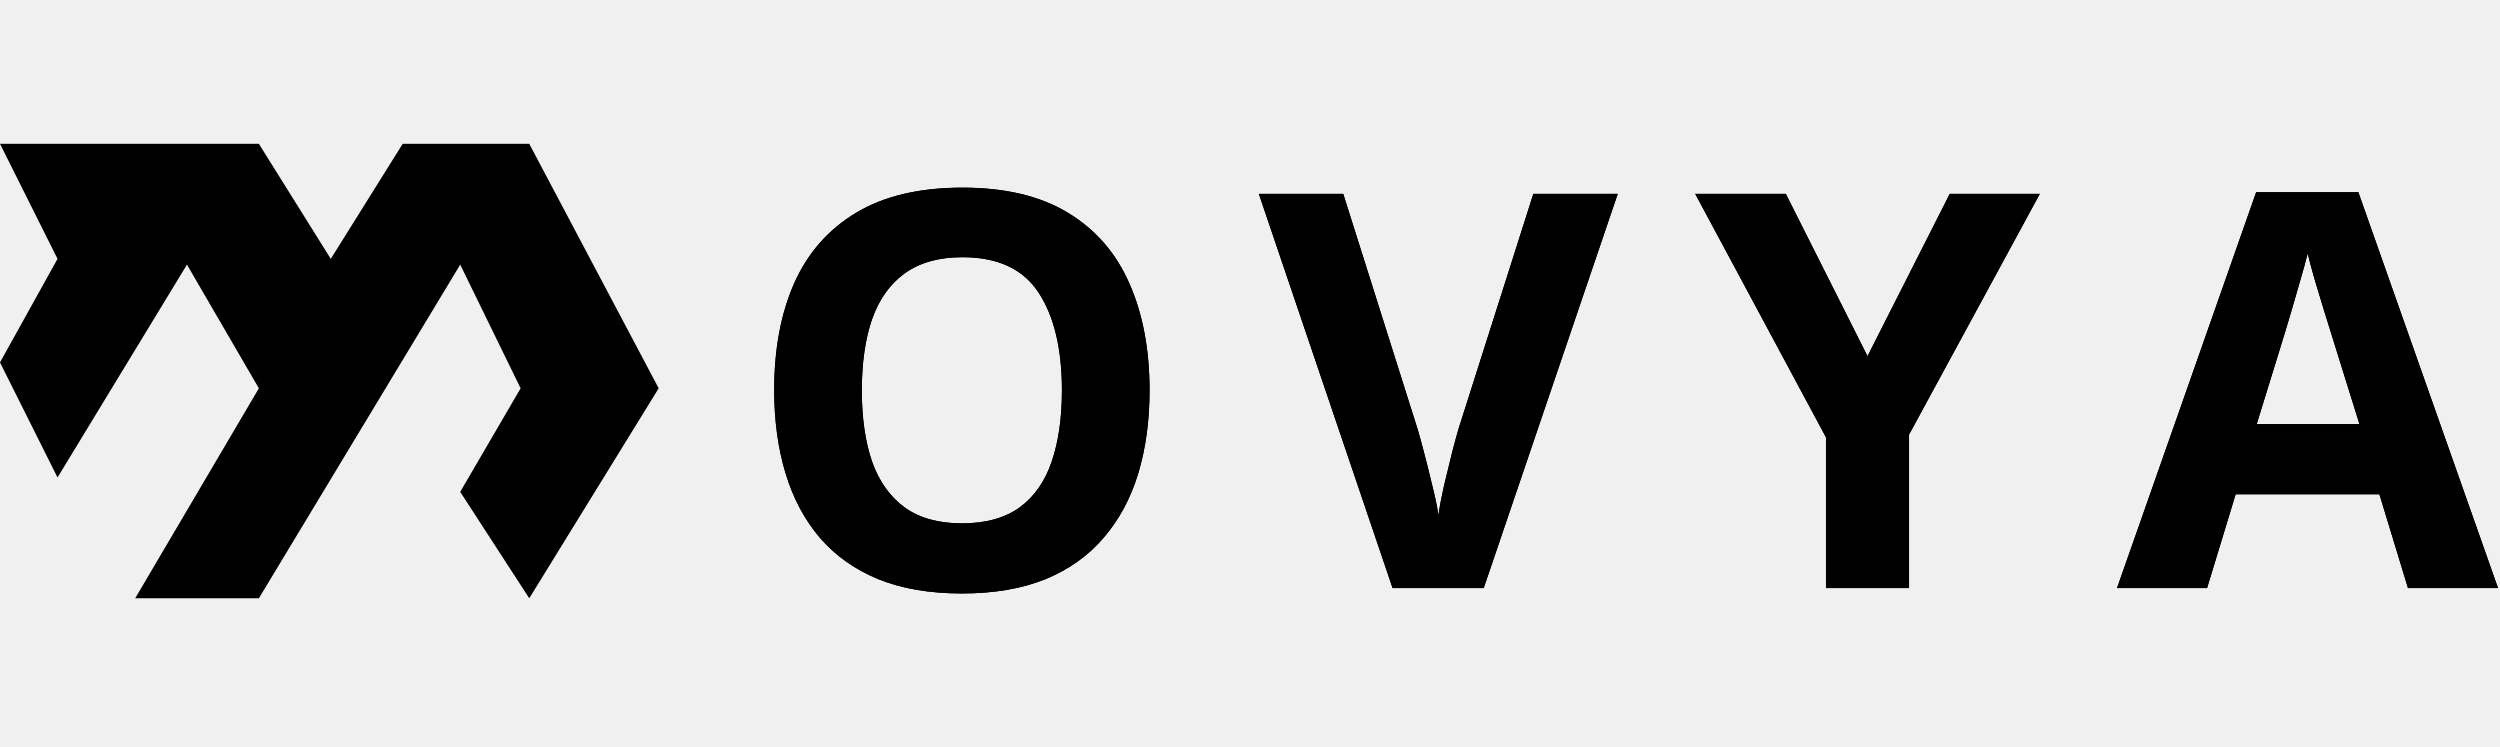
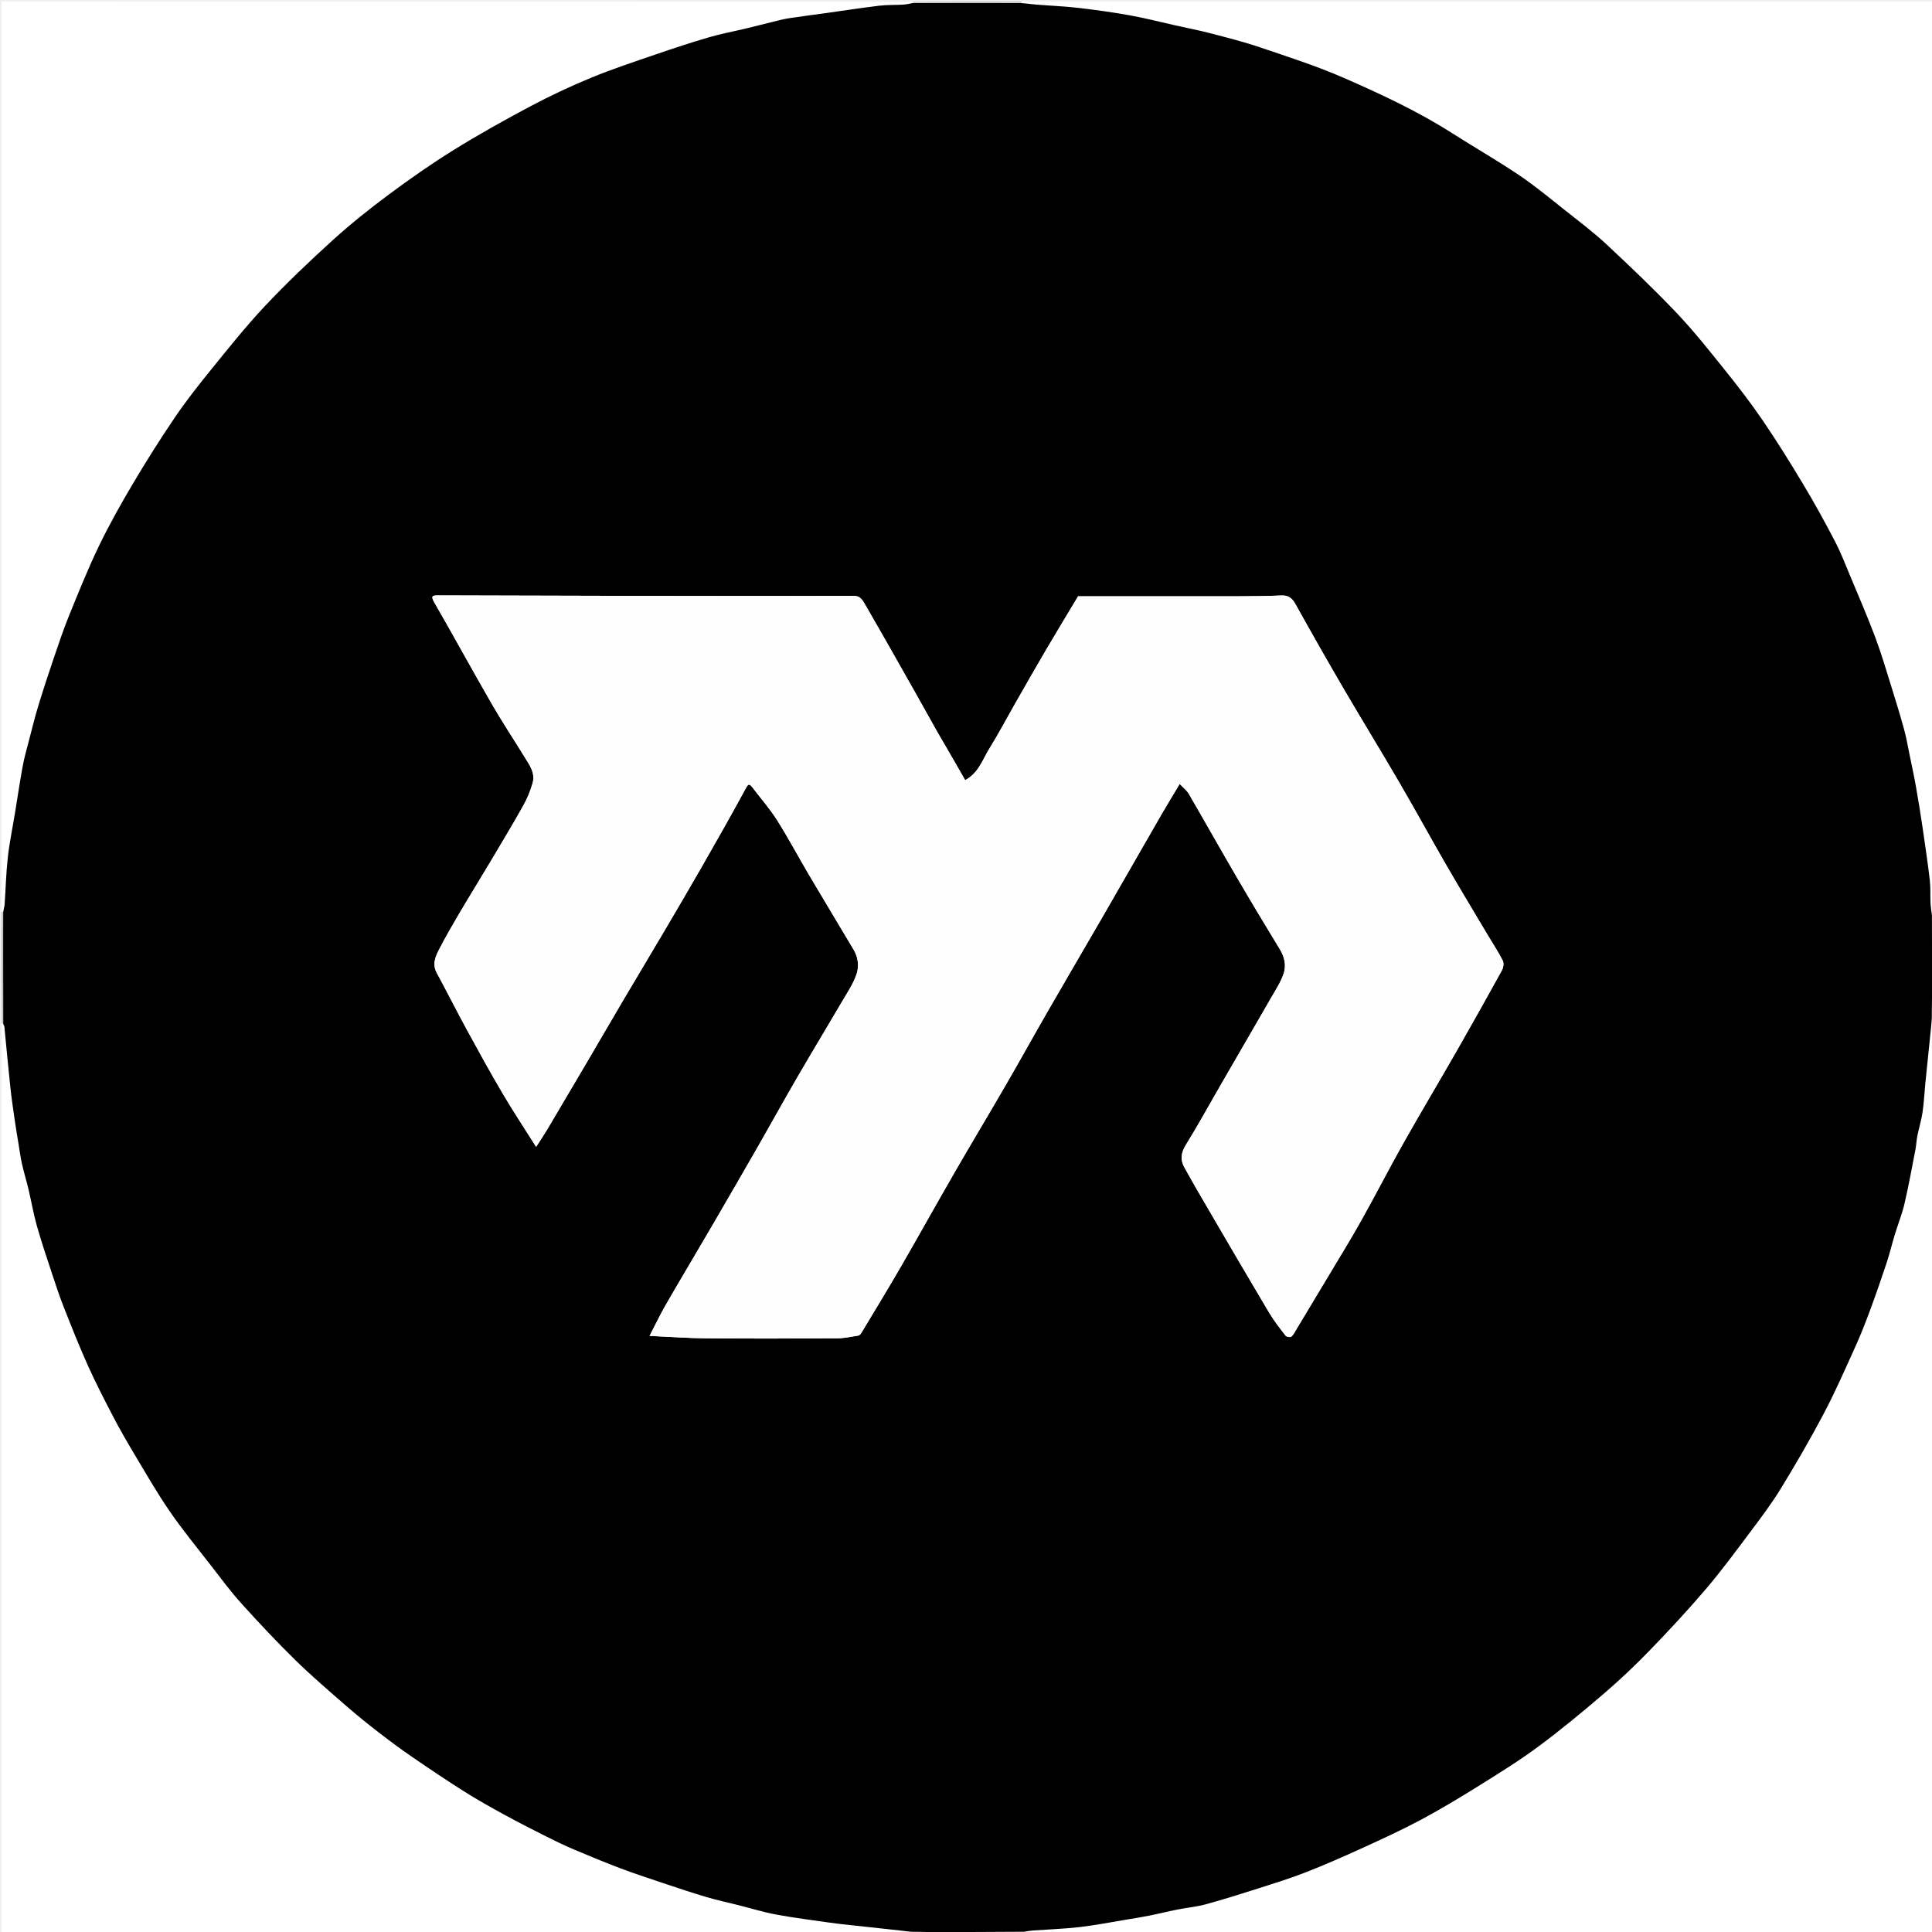
- <svg xmlns="http://www.w3.org/2000/svg" width="1862" height="556" viewBox="0 0 1862 556" fill="none">
-   <path d="M192.115 108.365L245.306 193.47L246.365 195.166L247.426 193.47L300.616 108.365H393.433L489.148 289.164L394.157 443.261L344.236 366.299L388.838 289.841L389.175 289.264L388.881 288.663L343.893 196.544L342.885 194.48L341.699 196.446L192.103 444.35H102.876L193.885 289.846L194.256 289.216L193.889 288.583L140.331 196.464L139.274 194.646L138.182 196.442L42.952 353.041L1.412 269.961L43.938 193.415L44.259 192.838L2.022 108.365H192.115Z" fill="black" stroke="black" stroke-width="2.5" />
-   <mask id="path-2-inside-1_3357_523" fill="white">
-     <path d="M856.187 290.783C856.187 313.411 853.375 334.031 847.752 352.642C842.128 371.12 833.559 387.053 822.044 400.443C810.663 413.832 796.202 424.142 778.662 431.372C761.122 438.469 740.369 442.017 716.402 442.017C692.434 442.017 671.681 438.469 654.141 431.372C636.601 424.142 622.073 413.832 610.558 400.443C599.177 387.053 590.675 371.053 585.051 352.442C579.428 333.83 576.616 313.144 576.616 290.382C576.616 259.988 581.57 233.544 591.478 211.049C601.52 188.421 616.918 170.881 637.672 158.429C658.425 145.977 684.802 139.751 716.803 139.751C748.67 139.751 774.846 145.977 795.332 158.429C815.952 170.881 831.216 188.421 841.124 211.049C851.166 233.677 856.187 260.255 856.187 290.783ZM641.889 290.783C641.889 311.269 644.433 328.943 649.521 343.805C654.743 358.534 662.844 369.915 673.823 377.948C684.802 385.848 698.995 389.798 716.402 389.798C734.076 389.798 748.402 385.848 759.382 377.948C770.361 369.915 778.328 358.534 783.282 343.805C788.37 328.943 790.914 311.269 790.914 290.783C790.914 259.988 785.156 235.753 773.641 218.079C762.126 200.405 743.18 191.568 716.803 191.568C699.263 191.568 684.936 195.584 673.823 203.618C662.844 211.518 654.743 222.899 649.521 237.761C644.433 252.49 641.889 270.164 641.889 290.783ZM1204.9 144.37L1105.08 438H1037.19L937.576 144.37H1000.44L1055.67 319.102C1056.61 322.048 1058.15 327.604 1060.29 335.772C1062.43 343.805 1064.57 352.375 1066.72 361.479C1068.99 370.45 1070.53 377.881 1071.34 383.773C1072.14 377.881 1073.55 370.45 1075.55 361.479C1077.7 352.509 1079.77 344.006 1081.78 335.973C1083.92 327.805 1085.46 322.181 1086.4 319.102L1142.03 144.37H1204.9ZM1390.92 265.276L1452.18 144.37H1519.26L1421.85 323.721V438H1359.99V325.73L1262.59 144.37H1330.07L1390.92 265.276ZM1793.46 438L1772.17 368.107H1665.12L1643.83 438H1576.75L1680.38 143.165H1756.5L1860.54 438H1793.46ZM1757.31 315.888L1736.02 247.602C1734.68 243.05 1732.87 237.226 1730.59 230.129C1728.45 222.899 1726.24 215.602 1723.97 208.237C1721.82 200.739 1720.08 194.246 1718.74 188.756C1717.41 194.246 1715.53 201.074 1713.12 209.242C1710.84 217.275 1708.64 224.907 1706.49 232.138C1704.35 239.368 1702.81 244.523 1701.87 247.602L1680.79 315.888H1757.31Z" />
-   </mask>
-   <path d="M856.187 290.783C856.187 313.411 853.375 334.031 847.752 352.642C842.128 371.12 833.559 387.053 822.044 400.443C810.663 413.832 796.202 424.142 778.662 431.372C761.122 438.469 740.369 442.017 716.402 442.017C692.434 442.017 671.681 438.469 654.141 431.372C636.601 424.142 622.073 413.832 610.558 400.443C599.177 387.053 590.675 371.053 585.051 352.442C579.428 333.83 576.616 313.144 576.616 290.382C576.616 259.988 581.57 233.544 591.478 211.049C601.52 188.421 616.918 170.881 637.672 158.429C658.425 145.977 684.802 139.751 716.803 139.751C748.67 139.751 774.846 145.977 795.332 158.429C815.952 170.881 831.216 188.421 841.124 211.049C851.166 233.677 856.187 260.255 856.187 290.783ZM641.889 290.783C641.889 311.269 644.433 328.943 649.521 343.805C654.743 358.534 662.844 369.915 673.823 377.948C684.802 385.848 698.995 389.798 716.402 389.798C734.076 389.798 748.402 385.848 759.382 377.948C770.361 369.915 778.328 358.534 783.282 343.805C788.37 328.943 790.914 311.269 790.914 290.783C790.914 259.988 785.156 235.753 773.641 218.079C762.126 200.405 743.18 191.568 716.803 191.568C699.263 191.568 684.936 195.584 673.823 203.618C662.844 211.518 654.743 222.899 649.521 237.761C644.433 252.49 641.889 270.164 641.889 290.783ZM1204.9 144.37L1105.08 438H1037.19L937.576 144.37H1000.44L1055.67 319.102C1056.61 322.048 1058.15 327.604 1060.29 335.772C1062.43 343.805 1064.57 352.375 1066.72 361.479C1068.99 370.45 1070.53 377.881 1071.34 383.773C1072.14 377.881 1073.55 370.45 1075.55 361.479C1077.7 352.509 1079.77 344.006 1081.78 335.973C1083.92 327.805 1085.46 322.181 1086.4 319.102L1142.03 144.37H1204.9ZM1390.92 265.276L1452.18 144.37H1519.26L1421.85 323.721V438H1359.99V325.73L1262.59 144.37H1330.07L1390.92 265.276ZM1793.46 438L1772.17 368.107H1665.12L1643.83 438H1576.75L1680.38 143.165H1756.5L1860.54 438H1793.46ZM1757.31 315.888L1736.02 247.602C1734.68 243.05 1732.87 237.226 1730.59 230.129C1728.45 222.899 1726.24 215.602 1723.97 208.237C1721.82 200.739 1720.08 194.246 1718.74 188.756C1717.41 194.246 1715.53 201.074 1713.12 209.242C1710.84 217.275 1708.64 224.907 1706.49 232.138C1704.35 239.368 1702.81 244.523 1701.87 247.602L1680.79 315.888H1757.31Z" fill="black" />
-   <path d="M847.752 352.642L849.665 353.225L849.666 353.221L847.752 352.642ZM822.044 400.443L820.528 399.139L820.52 399.147L822.044 400.443ZM778.662 431.372L779.412 433.226L779.425 433.221L778.662 431.372ZM654.141 431.372L653.378 433.221L653.391 433.226L654.141 431.372ZM610.558 400.443L609.034 401.738L609.042 401.747L610.558 400.443ZM591.478 211.049L589.65 210.238L589.648 210.243L591.478 211.049ZM795.332 158.429L794.293 160.138L794.298 160.141L795.332 158.429ZM841.124 211.049L839.292 211.851L839.296 211.861L841.124 211.049ZM649.521 343.805L647.629 344.453L647.633 344.463L647.636 344.474L649.521 343.805ZM673.823 377.948L672.642 379.562L672.649 379.567L672.655 379.572L673.823 377.948ZM759.382 377.948L760.55 379.572L760.556 379.567L760.563 379.562L759.382 377.948ZM783.282 343.805L781.389 343.158L781.386 343.168L783.282 343.805ZM673.823 203.618L674.991 205.242L674.995 205.239L673.823 203.618ZM649.521 237.761L647.634 237.098L647.631 237.108L649.521 237.761ZM856.187 290.783H854.187C854.187 313.247 851.396 333.668 845.837 352.064L847.752 352.642L849.666 353.221C855.355 334.394 858.187 313.576 858.187 290.783H856.187ZM847.752 352.642L845.838 352.06C840.288 370.297 831.845 385.979 820.528 399.139L822.044 400.443L823.56 401.747C835.273 388.128 843.968 371.943 849.665 353.225L847.752 352.642ZM822.044 400.443L820.52 399.147C809.362 412.275 795.17 422.404 777.9 429.523L778.662 431.372L779.425 433.221C797.235 425.88 811.965 415.389 823.568 401.738L822.044 400.443ZM778.662 431.372L777.912 429.518C760.665 436.496 740.177 440.017 716.402 440.017V442.017V444.017C740.56 444.017 761.58 440.441 779.412 433.226L778.662 431.372ZM716.402 442.017V440.017C692.626 440.017 672.138 436.496 654.891 429.518L654.141 431.372L653.391 433.226C671.223 440.441 692.243 444.017 716.402 444.017V442.017ZM654.141 431.372L654.903 429.523C637.631 422.404 623.369 412.272 612.075 399.139L610.558 400.443L609.042 401.747C620.777 415.392 635.57 425.88 653.378 433.221L654.141 431.372ZM610.558 400.443L612.082 399.147C600.897 385.989 592.518 370.239 586.966 351.863L585.051 352.442L583.137 353.02C588.831 371.866 597.457 388.118 609.034 401.738L610.558 400.443ZM585.051 352.442L586.966 351.863C581.408 333.468 578.616 312.98 578.616 290.382H576.616H574.616C574.616 313.307 577.448 334.192 583.137 353.02L585.051 352.442ZM576.616 290.382H578.616C578.616 260.201 583.535 234.043 593.309 211.855L591.478 211.049L589.648 210.243C579.605 233.044 574.616 259.774 574.616 290.382H576.616ZM591.478 211.049L593.306 211.861C603.185 189.6 618.309 172.379 638.701 160.144L637.672 158.429L636.643 156.714C615.528 169.383 599.855 187.243 589.65 210.238L591.478 211.049ZM637.672 158.429L638.701 160.144C659.059 147.929 685.051 141.751 716.803 141.751V139.751V137.751C684.554 137.751 657.792 144.024 636.643 156.714L637.672 158.429ZM716.803 139.751V141.751C748.421 141.751 774.208 147.929 794.293 160.138L795.332 158.429L796.371 156.72C775.485 144.024 748.919 137.751 716.803 137.751V139.751ZM795.332 158.429L794.298 160.141C814.555 172.374 829.545 189.591 839.292 211.851L841.124 211.049L842.956 210.247C832.887 187.251 817.349 169.388 796.366 156.717L795.332 158.429ZM841.124 211.049L839.296 211.861C849.201 234.181 854.187 260.471 854.187 290.783H856.187H858.187C858.187 260.039 853.131 233.174 842.952 210.238L841.124 211.049ZM641.889 290.783H639.889C639.889 311.426 642.452 329.33 647.629 344.453L649.521 343.805L651.414 343.158C646.415 328.556 643.889 311.112 643.889 290.783H641.889ZM649.521 343.805L647.636 344.474C652.972 359.523 661.292 371.258 672.642 379.562L673.823 377.948L675.004 376.334C664.396 368.572 656.515 357.545 651.406 343.137L649.521 343.805ZM673.823 377.948L672.655 379.572C684.061 387.778 698.696 391.798 716.402 391.798V389.798V387.798C699.294 387.798 685.544 383.918 674.991 376.325L673.823 377.948ZM716.402 389.798V391.798C734.367 391.798 749.139 387.782 760.55 379.572L759.382 377.948L758.213 376.325C747.665 383.914 733.784 387.798 716.402 387.798V389.798ZM759.382 377.948L760.563 379.562C771.921 371.251 780.111 359.505 785.177 344.443L783.282 343.805L781.386 343.168C776.544 357.562 768.801 368.578 758.201 376.334L759.382 377.948ZM783.282 343.805L785.174 344.453C790.351 329.33 792.914 311.426 792.914 290.783H790.914H788.914C788.914 311.112 786.388 328.556 781.389 343.158L783.282 343.805ZM790.914 290.783H792.914C792.914 259.769 787.12 235.103 775.317 216.987L773.641 218.079L771.966 219.17C783.193 236.403 788.914 260.207 788.914 290.783H790.914ZM773.641 218.079L775.317 216.987C763.339 198.602 743.664 189.568 716.803 189.568V191.568V193.568C742.697 193.568 760.914 202.208 771.966 219.17L773.641 218.079ZM716.803 191.568V189.568C698.96 189.568 684.19 193.656 672.651 201.997L673.823 203.618L674.995 205.239C685.683 197.513 699.566 193.568 716.803 193.568V191.568ZM673.823 203.618L672.655 201.995C661.291 210.171 652.969 221.915 647.634 237.098L649.521 237.761L651.408 238.424C656.517 223.883 664.396 212.865 674.991 205.242L673.823 203.618ZM649.521 237.761L647.631 237.108C642.451 252.102 639.889 270.009 639.889 290.783H641.889H643.889C643.889 270.318 646.416 252.877 651.412 238.414L649.521 237.761ZM1204.9 144.37L1206.79 145.014L1207.69 142.37H1204.9V144.37ZM1105.08 438V440H1106.51L1106.97 438.644L1105.08 438ZM1037.19 438L1035.3 438.643L1035.76 440H1037.19V438ZM937.576 144.37V142.37H934.786L935.682 145.012L937.576 144.37ZM1000.44 144.37L1002.35 143.767L1001.9 142.37H1000.44V144.37ZM1055.67 319.102L1053.76 319.705L1053.76 319.708L1055.67 319.102ZM1060.29 335.772L1058.36 336.279L1058.36 336.287L1060.29 335.772ZM1066.72 361.479L1064.77 361.938L1064.77 361.954L1064.78 361.971L1066.72 361.479ZM1071.34 383.773L1069.35 384.043H1073.32L1071.34 383.773ZM1075.55 361.479L1073.61 361.015L1073.61 361.029L1073.6 361.043L1075.55 361.479ZM1081.78 335.973L1079.85 335.465L1079.84 335.476L1079.84 335.488L1081.78 335.973ZM1086.4 319.102L1084.49 318.495L1084.49 318.507L1084.49 318.52L1086.4 319.102ZM1142.03 144.37V142.37H1140.57L1140.13 143.763L1142.03 144.37ZM1204.9 144.37L1203 143.726L1103.18 437.356L1105.08 438L1106.97 438.644L1206.79 145.014L1204.9 144.37ZM1105.08 438V436H1037.19V438V440H1105.08V438ZM1037.19 438L1039.09 437.357L939.47 143.727L937.576 144.37L935.682 145.012L1035.3 438.643L1037.19 438ZM937.576 144.37V146.37H1000.44V144.37V142.37H937.576V144.37ZM1000.44 144.37L998.532 144.973L1053.76 319.705L1055.67 319.102L1057.58 318.499L1002.35 143.767L1000.44 144.37ZM1055.67 319.102L1053.76 319.708C1054.68 322.598 1056.21 328.107 1058.36 336.279L1060.29 335.772L1062.22 335.264C1060.08 327.102 1058.53 321.497 1057.58 318.496L1055.67 319.102ZM1060.29 335.772L1058.36 336.287C1060.49 344.3 1062.63 352.85 1064.77 361.938L1066.72 361.479L1068.66 361.021C1066.52 351.9 1064.37 343.311 1062.22 335.256L1060.29 335.772ZM1066.72 361.479L1064.78 361.971C1067.05 370.905 1068.57 378.255 1069.35 384.043L1071.34 383.773L1073.32 383.503C1072.5 377.508 1070.94 369.996 1068.66 360.988L1066.72 361.479ZM1071.34 383.773L1073.32 384.043C1074.11 378.229 1075.5 370.858 1077.51 361.916L1075.55 361.479L1073.6 361.043C1071.59 370.042 1070.17 377.534 1069.35 383.503L1071.34 383.773ZM1075.55 361.479L1077.5 361.944C1079.64 352.979 1081.71 344.484 1083.72 336.458L1081.78 335.973L1079.84 335.488C1077.83 343.529 1075.75 352.038 1073.61 361.015L1075.55 361.479ZM1081.78 335.973L1083.71 336.48C1085.86 328.31 1087.39 322.722 1088.31 319.684L1086.4 319.102L1084.49 318.52C1083.54 321.641 1081.99 327.3 1079.85 335.465L1081.78 335.973ZM1086.4 319.102L1088.31 319.709L1143.94 144.977L1142.03 144.37L1140.13 143.763L1084.49 318.495L1086.4 319.102ZM1142.03 144.37V146.37H1204.9V144.37V142.37H1142.03V144.37ZM1390.92 265.276L1389.14 266.176L1390.92 269.713L1392.71 266.18L1390.92 265.276ZM1452.18 144.37V142.37H1450.95L1450.4 143.466L1452.18 144.37ZM1519.26 144.37L1521.02 145.324L1522.62 142.37H1519.26V144.37ZM1421.85 323.721L1420.1 322.767L1419.85 323.213V323.721H1421.85ZM1421.85 438V440H1423.85V438H1421.85ZM1359.99 438H1357.99V440H1359.99V438ZM1359.99 325.73H1361.99V325.227L1361.76 324.783L1359.99 325.73ZM1262.59 144.37V142.37H1259.24L1260.82 145.316L1262.59 144.37ZM1330.07 144.37L1331.85 143.471L1331.3 142.37H1330.07V144.37ZM1390.92 265.276L1392.71 266.18L1453.96 145.274L1452.18 144.37L1450.4 143.466L1389.14 264.373L1390.92 265.276ZM1452.18 144.37V146.37H1519.26V144.37V142.37H1452.18V144.37ZM1519.26 144.37L1517.5 143.415L1420.1 322.767L1421.85 323.721L1423.61 324.676L1521.02 145.324L1519.26 144.37ZM1421.85 323.721H1419.85V438H1421.85H1423.85V323.721H1421.85ZM1421.85 438V436H1359.99V438V440H1421.85V438ZM1359.99 438H1361.99V325.73H1359.99H1357.99V438H1359.99ZM1359.99 325.73L1361.76 324.783L1264.35 143.424L1262.59 144.37L1260.82 145.316L1358.23 326.676L1359.99 325.73ZM1262.59 144.37V146.37H1330.07V144.37V142.37H1262.59V144.37ZM1330.07 144.37L1328.28 145.269L1389.14 266.176L1390.92 265.276L1392.71 264.377L1331.85 143.471L1330.07 144.37ZM1793.46 438L1791.54 438.583L1791.98 440H1793.46V438ZM1772.17 368.107L1774.08 367.524L1773.65 366.107H1772.17V368.107ZM1665.12 368.107V366.107H1663.64L1663.21 367.524L1665.12 368.107ZM1643.83 438V440H1645.31L1645.74 438.583L1643.83 438ZM1576.75 438L1574.86 437.337L1573.93 440H1576.75V438ZM1680.38 143.165V141.165H1678.97L1678.5 142.502L1680.38 143.165ZM1756.5 143.165L1758.39 142.499L1757.92 141.165H1756.5V143.165ZM1860.54 438V440H1863.36L1862.42 437.335L1860.54 438ZM1757.31 315.888V317.888H1760.02L1759.22 315.293L1757.31 315.888ZM1736.02 247.602L1734.1 248.167L1734.1 248.182L1734.11 248.198L1736.02 247.602ZM1730.59 230.129L1728.68 230.697L1728.68 230.719L1728.69 230.74L1730.59 230.129ZM1723.97 208.237L1722.04 208.787L1722.05 208.808L1722.06 208.828L1723.97 208.237ZM1718.74 188.756L1720.69 188.282H1716.8L1718.74 188.756ZM1713.12 209.242L1711.2 208.676L1711.2 208.686L1711.2 208.696L1713.12 209.242ZM1706.49 232.138L1704.58 231.569L1706.49 232.138ZM1701.87 247.602L1703.78 248.193L1703.79 248.185L1701.87 247.602ZM1680.79 315.888L1678.87 315.298L1678.07 317.888H1680.79V315.888ZM1793.46 438L1795.37 437.417L1774.08 367.524L1772.17 368.107L1770.26 368.69L1791.54 438.583L1793.46 438ZM1772.17 368.107V366.107H1665.12V368.107V370.107H1772.17V368.107ZM1665.12 368.107L1663.21 367.524L1641.92 437.417L1643.83 438L1645.74 438.583L1667.03 368.69L1665.12 368.107ZM1643.83 438V436H1576.75V438V440H1643.83V438ZM1576.75 438L1578.64 438.663L1682.27 143.828L1680.38 143.165L1678.5 142.502L1574.86 437.337L1576.75 438ZM1680.38 143.165V145.165H1756.5V143.165V141.165H1680.38V143.165ZM1756.5 143.165L1754.62 143.83L1858.65 438.665L1860.54 438L1862.42 437.335L1758.39 142.499L1756.5 143.165ZM1860.54 438V436H1793.46V438V440H1860.54V438ZM1757.31 315.888L1759.22 315.293L1737.93 247.007L1736.02 247.602L1734.11 248.198L1755.4 316.484L1757.31 315.888ZM1736.02 247.602L1737.94 247.038C1736.59 242.464 1734.78 236.623 1732.5 229.518L1730.59 230.129L1728.69 230.74C1730.96 237.829 1732.77 243.636 1734.1 248.167L1736.02 247.602ZM1730.59 230.129L1732.51 229.561C1730.37 222.323 1728.16 215.018 1725.88 207.647L1723.97 208.237L1722.06 208.828C1724.33 216.185 1726.54 223.475 1728.68 230.697L1730.59 230.129ZM1723.97 208.237L1725.89 207.688C1723.75 200.206 1722.02 193.739 1720.69 188.282L1718.74 188.756L1716.8 189.23C1718.15 194.752 1719.9 201.272 1722.04 208.787L1723.97 208.237ZM1718.74 188.756L1716.8 188.282C1715.47 193.729 1713.61 200.525 1711.2 208.676L1713.12 209.242L1715.04 209.808C1717.45 201.623 1719.34 194.762 1720.69 189.23L1718.74 188.756ZM1713.12 209.242L1711.2 208.696C1708.92 216.723 1706.72 224.348 1704.58 231.569L1706.49 232.138L1708.41 232.706C1710.56 225.467 1712.77 217.827 1715.05 209.787L1713.12 209.242ZM1706.49 232.138L1704.58 231.569C1702.43 238.8 1700.9 243.948 1699.96 247.02L1701.87 247.602L1703.79 248.185C1704.73 245.097 1706.27 239.936 1708.41 232.706L1706.49 232.138ZM1701.87 247.602L1699.96 247.012L1678.87 315.298L1680.79 315.888L1682.7 316.479L1703.78 248.193L1701.87 247.602ZM1680.79 315.888V317.888H1757.31V315.888V313.888H1680.79V315.888Z" fill="black" mask="url(#path-2-inside-1_3357_523)" />
+ <svg xmlns="http://www.w3.org/2000/svg" version="1.1" id="Layer_1" x="0px" y="0px" width="100%" viewBox="0 0 1280 1280" enable-background="new 0 0 1280 1280" xml:space="preserve">
+   <path fill="#FFFFFF" opacity="1" stroke="none" d=" M1,604   C1,403.07 1,202.141 1,1   C202.026,1 403.052,1 604.535,1.234   C604.992,1.468 604.976,1.937 604.57,2.052   C602.218,2.48 600.281,2.963 598.323,3.074   C593.019,3.375 587.663,3.165 582.405,3.797   C570.876,5.183 559.396,6.975 547.893,8.581   C539.453,9.759 530.994,10.81 522.572,12.108   C518.896,12.675 515.284,13.677 511.66,14.557   C505.786,15.982 499.937,17.514 494.058,18.921   C485.948,20.861 477.717,22.374 469.725,24.707   C458.063,28.112 446.506,31.908 435.015,35.858   C420.548,40.83 405.981,45.611 391.849,51.426   C378.136,57.068 364.649,63.407 351.548,70.356   C334.258,79.526 317.137,89.099 300.512,99.415   C285.726,108.588 271.417,118.608 257.45,128.998   C244.653,138.518 232.132,148.52 220.327,159.233   C204.908,173.226 189.79,187.635 175.521,202.785   C162.827,216.262 151.274,230.839 139.583,245.226   C131.305,255.412 123.174,265.778 115.81,276.629   C106.078,290.966 96.826,305.657 87.991,320.565   C80.024,334.009 72.336,347.681 65.552,361.747   C58.349,376.681 52.161,392.12 45.904,407.491   C42.119,416.79 38.921,426.335 35.684,435.847   C32.115,446.336 28.662,456.87 25.428,467.466   C23.185,474.815 21.358,482.293 19.42,489.733   C17.901,495.566 16.205,501.375 15.106,507.292   C13.176,517.687 11.654,528.158 9.942,538.594   C8.33,548.414 6.286,558.184 5.18,568.06   C4.024,578.394 3.792,588.831 3.071,599.216   C2.958,600.831 2.389,602.415 1.773,604.018   C1.344,604.016 1.172,604.008 1,604  z" />
+   <path fill="#FFFFFF" opacity="1" stroke="none" d=" M677,1   C878.263,1 1079.526,1 1281,1   C1281,202.692 1281,404.385 1280.766,606.451   C1280.533,606.824 1280.049,606.948 1279.946,606.542   C1279.555,603.498 1279.129,600.866 1279.011,598.22   C1278.789,593.232 1279.13,588.19 1278.549,583.251   C1277.191,571.691 1275.502,560.168 1273.804,548.65   C1272.477,539.65 1271.045,530.662 1269.458,521.704   C1268.163,514.401 1266.597,507.146 1265.102,499.879   C1263.953,494.291 1262.988,488.648 1261.479,483.156   C1258.9,473.768 1256.053,464.45 1253.144,455.157   C1249.695,444.141 1246.46,433.034 1242.407,422.238   C1237.311,408.661 1231.535,395.336 1225.945,381.947   C1222.696,374.163 1219.665,366.243 1215.778,358.78   C1209.182,346.117 1202.301,333.58 1194.962,321.336   C1186.291,306.867 1177.368,292.52 1167.876,278.583   C1160.003,267.025 1151.415,255.922 1142.655,245.011   C1132.358,232.185 1122.108,219.237 1110.795,207.334   C1095.946,191.712 1080.319,176.8 1064.555,162.089   C1055.844,153.96 1046.26,146.75 1036.904,139.336   C1026.929,131.433 1017.12,123.239 1006.583,116.145   C992.1,106.395 976.915,97.693 962.185,88.3   C939.259,73.68 914.671,62.238 889.872,51.425   C871.925,43.599 853.156,37.598 834.578,31.299   C823.863,27.666 812.841,24.903 801.88,22.042   C794.241,20.049 786.471,18.559 778.762,16.836   C768.675,14.582 758.652,11.979 748.489,10.153   C737.102,8.108 725.616,6.527 714.121,5.192   C705.078,4.142 695.954,3.809 686.873,3.079   C683.58,2.815 680.306,2.325 677.026,1.703   C677.028,1.468 677,1 677,1  z" />
+   <path fill="#FFFFFF" opacity="1" stroke="none" d=" M604,1281   C403.07,1281 202.141,1281 1,1281   C1,1080.307 1,879.615 1.253,678.447   C1.676,677.979 1.845,677.987 2.158,678.391   C2.508,679.243 2.853,679.684 2.9,680.156   C4.238,693.681 5.446,707.22 6.899,720.733   C7.721,728.381 8.903,735.991 9.99,743.609   C10.583,747.77 11.304,751.913 11.988,756.06   C12.812,761.05 13.46,766.08 14.546,771.013   C15.803,776.721 17.56,782.316 18.907,788.007   C20.79,795.955 22.151,804.042 24.36,811.893   C27.255,822.18 30.681,832.321 34.026,842.477   C36.578,850.227 39.107,858.001 42.091,865.589   C47.21,878.604 52.368,891.62 58.09,904.376   C63.225,915.824 68.968,927.012 74.769,938.145   C79.162,946.575 83.903,954.838 88.786,962.997   C96.463,975.823 103.893,988.839 112.349,1001.142   C120.84,1013.499 130.395,1025.13 139.603,1036.987   C146.233,1045.524 152.658,1054.271 159.887,1062.281   C171.48,1075.125 183.342,1087.764 195.694,1099.874   C206.428,1110.398 217.899,1120.183 229.235,1130.076   C236.186,1136.143 243.382,1141.947 250.679,1147.597   C258.012,1153.275 265.474,1158.808 273.118,1164.058   C284.422,1171.824 295.812,1179.483 307.405,1186.807   C315.973,1192.222 324.834,1197.196 333.729,1202.065   C343.021,1207.151 352.466,1211.962 361.928,1216.728   C367.965,1219.769 374.07,1222.706 380.292,1225.342   C390.608,1229.712 400.965,1234.011 411.45,1237.95   C421.339,1241.665 431.394,1244.944 441.417,1248.293   C450.328,1251.27 459.244,1254.255 468.254,1256.908   C475.145,1258.936 482.19,1260.44 489.161,1262.195   C497.578,1264.313 505.908,1266.889 514.423,1268.47   C526.133,1270.644 537.975,1272.11 549.772,1273.8   C554.488,1274.475 559.231,1274.973 563.968,1275.493   C574.743,1276.675 585.523,1277.807 596.297,1278.991   C598.865,1279.274 601.418,1279.682 604.052,1280.272   C604.084,1280.675 604.042,1280.838 604,1281  z" />
+   <path fill="#FFFFFF" opacity="1" stroke="none" d=" M1281,675   C1281,876.929 1281,1078.859 1281,1281   C1080.307,1281 879.615,1281 678.475,1280.75   C678.019,1280.334 678.01,1280.167 678.382,1279.816   C680.705,1279.413 682.642,1279.126 684.588,1278.986   C694.819,1278.249 705.093,1277.908 715.272,1276.735   C725.35,1275.573 735.336,1273.603 745.357,1271.953   C750.65,1271.082 755.952,1270.245 761.211,1269.195   C767.554,1267.929 773.835,1266.357 780.179,1265.095   C786.397,1263.859 792.784,1263.305 798.876,1261.641   C810.504,1258.464 822.013,1254.835 833.499,1251.164   C844.147,1247.761 854.856,1244.46 865.253,1240.387   C878.056,1235.371 890.659,1229.81 903.172,1224.099   C916.073,1218.211 928.988,1212.279 941.484,1205.594   C954.443,1198.661 967.068,1191.062 979.542,1183.279   C992.99,1174.889 1006.523,1166.526 1019.239,1157.099   C1034.218,1145.995 1048.616,1134.061 1062.779,1121.919   C1073.267,1112.927 1083.335,1103.374 1092.947,1093.448   C1105.689,1080.29 1118.186,1066.851 1130.069,1052.921   C1140.299,1040.93 1149.677,1028.196 1159.138,1015.572   C1166.323,1005.984 1173.607,996.392 1179.85,986.193   C1189.845,969.864 1199.463,953.267 1208.394,936.337   C1215.955,922.004 1222.458,907.103 1229.152,892.328   C1232.704,884.49 1235.857,876.455 1238.848,868.382   C1242.743,857.867 1246.422,847.267 1249.954,836.624   C1251.967,830.557 1253.414,824.305 1255.276,818.184   C1257.369,811.301 1260.104,804.58 1261.735,797.596   C1264.502,785.745 1266.662,773.751 1268.987,761.8   C1269.583,758.736 1269.679,755.572 1270.295,752.513   C1271.345,747.304 1272.951,742.189 1273.725,736.946   C1274.665,730.584 1274.944,724.126 1275.581,717.717   C1276.686,706.609 1277.842,695.505 1278.985,684.401   C1279.308,681.264 1279.658,678.13 1280.247,675.033   C1280.665,675.047 1280.833,675.023 1281,675  z" />
+   <path fill="#BFBFC0" opacity="1" stroke="none" d=" M2.014,677.995   C1.845,677.987 1.676,677.979 1.253,677.986   C1,653.646 1,629.292 1,604.469   C1.172,604.008 1.344,604.016 1.851,604.481   C2.129,629.29 2.071,653.642 2.014,677.995  z" />
+   <path fill="#949494" opacity="1" stroke="none" d=" M678.001,1280   C678.01,1280.167 678.019,1280.334 678.014,1280.75   C653.646,1281 629.292,1281 604.469,1281   C604.042,1280.838 604.084,1280.675 604.492,1280.085   C608.003,1279.775 611.147,1279.991 614.292,1279.995   C635.528,1280.022 656.764,1280.004 678.001,1280  z" />
+   <path fill="#BEBEBE" opacity="1" stroke="none" d=" M676.531,1   C677,1 677.028,1.468 676.565,1.806   C652.393,2.075 628.685,2.006 604.976,1.937   C604.976,1.937 604.992,1.468 604.996,1.234   C628.688,1 652.375,1 676.531,1  z" />
+   <path fill="#6F6F6F" opacity="1" stroke="none" d=" M1281,674.531   C1280.833,675.023 1280.665,675.047 1280.115,674.579   C1279.826,669.779 1279.993,665.47 1280.003,661.161   C1280.044,643.09 1280.038,625.019 1280.049,606.948   C1280.049,606.948 1280.533,606.824 1280.766,606.912   C1281,629.354 1281,651.708 1281,674.531  z" />
+   <path fill="#000000" opacity="1" stroke="none" d=" M1279.946,606.542   C1280.038,625.019 1280.044,643.09 1280.003,661.161   C1279.993,665.47 1279.826,669.779 1279.864,674.542   C1279.658,678.13 1279.308,681.264 1278.985,684.401   C1277.842,695.505 1276.686,706.609 1275.581,717.717   C1274.944,724.126 1274.665,730.584 1273.725,736.946   C1272.951,742.189 1271.345,747.304 1270.295,752.513   C1269.679,755.572 1269.583,758.736 1268.987,761.8   C1266.662,773.751 1264.502,785.745 1261.735,797.596   C1260.104,804.58 1257.369,811.301 1255.276,818.184   C1253.414,824.305 1251.967,830.557 1249.954,836.624   C1246.422,847.267 1242.743,857.867 1238.848,868.382   C1235.857,876.455 1232.704,884.49 1229.152,892.328   C1222.458,907.103 1215.955,922.004 1208.394,936.337   C1199.463,953.267 1189.845,969.864 1179.85,986.193   C1173.607,996.392 1166.323,1005.984 1159.138,1015.572   C1149.677,1028.196 1140.299,1040.93 1130.069,1052.921   C1118.186,1066.851 1105.689,1080.29 1092.947,1093.448   C1083.335,1103.374 1073.267,1112.927 1062.779,1121.919   C1048.616,1134.061 1034.218,1145.995 1019.239,1157.099   C1006.523,1166.526 992.99,1174.889 979.542,1183.279   C967.068,1191.062 954.443,1198.661 941.484,1205.594   C928.988,1212.279 916.073,1218.211 903.172,1224.099   C890.659,1229.81 878.056,1235.371 865.253,1240.387   C854.856,1244.46 844.147,1247.761 833.499,1251.164   C822.013,1254.835 810.504,1258.464 798.876,1261.641   C792.784,1263.305 786.397,1263.859 780.179,1265.095   C773.835,1266.357 767.554,1267.929 761.211,1269.195   C755.952,1270.245 750.65,1271.082 745.357,1271.953   C735.336,1273.603 725.35,1275.573 715.272,1276.735   C705.093,1277.908 694.819,1278.249 684.588,1278.986   C682.642,1279.126 680.705,1279.413 678.382,1279.816   C656.764,1280.004 635.528,1280.022 614.292,1279.995   C611.147,1279.991 608.003,1279.775 604.418,1279.844   C601.418,1279.682 598.865,1279.274 596.297,1278.991   C585.523,1277.807 574.743,1276.675 563.968,1275.493   C559.231,1274.973 554.488,1274.475 549.772,1273.8   C537.975,1272.11 526.133,1270.644 514.423,1268.47   C505.908,1266.889 497.578,1264.313 489.161,1262.195   C482.19,1260.44 475.145,1258.936 468.254,1256.908   C459.244,1254.255 450.328,1251.27 441.417,1248.293   C431.394,1244.944 421.339,1241.665 411.45,1237.95   C400.965,1234.011 390.608,1229.712 380.292,1225.342   C374.07,1222.706 367.965,1219.769 361.928,1216.728   C352.466,1211.962 343.021,1207.151 333.729,1202.065   C324.834,1197.196 315.973,1192.222 307.405,1186.807   C295.812,1179.483 284.422,1171.824 273.118,1164.058   C265.474,1158.808 258.012,1153.275 250.679,1147.597   C243.382,1141.947 236.186,1136.143 229.235,1130.076   C217.899,1120.183 206.428,1110.398 195.694,1099.874   C183.342,1087.764 171.48,1075.125 159.887,1062.281   C152.658,1054.271 146.233,1045.524 139.603,1036.987   C130.395,1025.13 120.84,1013.499 112.349,1001.142   C103.893,988.839 96.463,975.823 88.786,962.997   C83.903,954.838 79.162,946.575 74.769,938.145   C68.968,927.012 63.225,915.824 58.09,904.376   C52.368,891.62 47.21,878.604 42.091,865.589   C39.107,858.001 36.578,850.227 34.026,842.477   C30.681,832.321 27.255,822.18 24.36,811.893   C22.151,804.042 20.79,795.955 18.907,788.007   C17.56,782.316 15.803,776.721 14.546,771.013   C13.46,766.08 12.812,761.05 11.988,756.06   C11.304,751.913 10.583,747.77 9.99,743.609   C8.903,735.991 7.721,728.381 6.899,720.733   C5.446,707.22 4.238,693.681 2.9,680.156   C2.853,679.684 2.508,679.243 2.158,678.391   C2.071,653.642 2.129,629.29 2.109,604.475   C2.389,602.415 2.958,600.831 3.071,599.216   C3.792,588.831 4.024,578.394 5.18,568.06   C6.286,558.184 8.33,548.414 9.942,538.594   C11.654,528.158 13.176,517.687 15.106,507.292   C16.205,501.375 17.901,495.566 19.42,489.733   C21.358,482.293 23.185,474.815 25.428,467.466   C28.662,456.87 32.115,446.336 35.684,435.847   C38.921,426.335 42.119,416.79 45.904,407.491   C52.161,392.12 58.349,376.681 65.552,361.747   C72.336,347.681 80.024,334.009 87.991,320.565   C96.826,305.657 106.078,290.966 115.81,276.629   C123.174,265.778 131.305,255.412 139.583,245.226   C151.274,230.839 162.827,216.262 175.521,202.785   C189.79,187.635 204.908,173.226 220.327,159.233   C232.132,148.52 244.653,138.518 257.45,128.998   C271.417,118.608 285.726,108.588 300.512,99.415   C317.137,89.099 334.258,79.526 351.548,70.356   C364.649,63.407 378.136,57.068 391.849,51.426   C405.981,45.611 420.548,40.83 435.015,35.858   C446.506,31.908 458.063,28.112 469.725,24.707   C477.717,22.374 485.948,20.861 494.058,18.921   C499.937,17.514 505.786,15.982 511.66,14.557   C515.284,13.677 518.896,12.675 522.572,12.108   C530.994,10.81 539.453,9.759 547.893,8.581   C559.396,6.975 570.876,5.183 582.405,3.797   C587.663,3.165 593.019,3.375 598.323,3.074   C600.281,2.963 602.218,2.48 604.57,2.052   C628.685,2.006 652.393,2.075 676.563,2.041   C680.306,2.325 683.58,2.815 686.873,3.079   C695.954,3.809 705.078,4.142 714.121,5.192   C725.616,6.527 737.102,8.108 748.489,10.153   C758.652,11.979 768.675,14.582 778.762,16.836   C786.471,18.559 794.241,20.049 801.88,22.042   C812.841,24.903 823.863,27.666 834.578,31.299   C853.156,37.598 871.925,43.599 889.872,51.425   C914.671,62.238 939.259,73.68 962.185,88.3   C976.915,97.693 992.1,106.395 1006.583,116.145   C1017.12,123.239 1026.929,131.433 1036.904,139.336   C1046.26,146.75 1055.844,153.96 1064.555,162.089   C1080.319,176.8 1095.946,191.712 1110.795,207.334   C1122.108,219.237 1132.358,232.185 1142.655,245.011   C1151.415,255.922 1160.003,267.025 1167.876,278.583   C1177.368,292.52 1186.291,306.867 1194.962,321.336   C1202.301,333.58 1209.182,346.117 1215.778,358.78   C1219.665,366.243 1222.696,374.163 1225.945,381.947   C1231.535,395.336 1237.311,408.661 1242.407,422.238   C1246.46,433.034 1249.695,444.141 1253.144,455.157   C1256.053,464.45 1258.9,473.768 1261.479,483.156   C1262.988,488.648 1263.953,494.291 1265.102,499.879   C1266.597,507.146 1268.163,514.401 1269.458,521.704   C1271.045,530.662 1272.477,539.65 1273.804,548.65   C1275.502,560.168 1277.191,571.691 1278.549,583.251   C1279.13,588.19 1278.789,593.232 1279.011,598.22   C1279.129,600.866 1279.555,603.498 1279.946,606.542  M621.462,485.906   C616.438,476.881 611.466,467.826 606.379,458.836   C595.241,439.151 584.119,419.456 572.778,399.887   C571.313,397.359 569.78,394.737 565.469,394.752   C513.31,394.934 461.151,394.838 408.992,394.764   C369.499,394.708 330.007,394.594 290.515,394.461   C286.896,394.449 285.108,394.54 287.671,398.99   C300.543,421.343 312.92,443.981 325.804,466.327   C332.513,477.965 339.962,489.174 346.971,500.641   C350.407,506.262 354.928,511.796 352.827,518.984   C351.354,524.027 349.333,529.032 346.764,533.609   C339.724,546.15 332.316,558.488 324.957,570.848   C318.063,582.427 310.96,593.882 304.11,605.486   C299.583,613.156 295.132,620.886 291.045,628.794   C288.522,633.674 286.231,638.755 289.357,644.531   C296.045,656.887 302.352,669.45 309.077,681.785   C316.829,696.005 324.627,710.211 332.849,724.162   C339.865,736.068 347.509,747.605 355.201,759.822   C357.979,755.483 360.344,752.011 362.485,748.407   C371.232,733.683 379.932,718.93 388.61,704.165   C397.029,689.84 405.36,675.462 413.804,661.152   C422.406,646.575 431.147,632.08 439.738,617.497   C448.302,602.96 456.853,588.414 465.233,573.772   C474.92,556.845 484.577,539.895 493.848,522.74   C495.604,519.489 496.252,518.723 498.578,521.784   C504.002,528.922 509.994,535.698 514.764,543.247   C522.271,555.126 528.87,567.576 536.021,579.684   C545.833,596.298 555.848,612.792 565.675,629.397   C568.65,634.424 569.193,640.409 567.465,645.488   C565.282,651.904 561.294,657.743 557.819,663.675   C548.032,680.383 537.997,696.947 528.272,713.69   C519.579,728.657 511.226,743.822 502.617,758.838   C492.454,776.563 482.225,794.251 471.934,811.902   C461.688,829.479 451.241,846.938 441.066,864.556   C437.351,870.988 434.165,877.726 430.358,885.057   C443.598,885.65 455.816,886.57 468.04,886.67   C496.866,886.905 525.695,886.831 554.521,886.668   C559.266,886.641 564.021,885.631 568.73,884.832   C569.592,884.686 570.437,883.475 570.981,882.569   C579.578,868.255 588.288,854.004 596.644,839.55   C608.722,818.659 620.428,797.554 632.491,776.654   C643.706,757.225 655.27,737.998 666.512,718.584   C675.875,702.415 684.913,686.058 694.24,669.868   C706.383,648.791 718.715,627.823 730.883,606.76   C743.675,584.617 756.343,562.401 769.124,540.251   C773.087,533.384 777.242,526.627 781.572,519.38   C783.961,521.912 786.256,523.598 787.569,525.854   C798.25,544.21 808.633,562.74 819.336,581.082   C828.714,597.153 838.307,613.101 847.982,628.995   C851.073,634.073 852.247,639.668 850.494,644.914   C848.543,650.749 844.998,656.086 841.892,661.493   C830.706,680.967 819.403,700.373 808.162,719.816   C800.675,732.767 793.494,745.907 785.61,758.612   C782.466,763.679 781.907,768.331 784.584,773.219   C790.011,783.126 795.732,792.873 801.433,802.628   C814.48,824.954 827.499,847.298 840.737,869.511   C843.961,874.921 847.887,879.931 851.744,884.928   C852.359,885.724 854.913,886.143 855.541,885.583   C857.036,884.25 857.964,882.256 859.035,880.477   C865.685,869.441 872.335,858.404 878.939,847.34   C886.595,834.514 894.459,821.804 901.769,808.783   C911.32,791.77 920.186,774.374 929.765,757.378   C941.191,737.105 953.147,717.133 964.708,696.935   C974.979,678.992 985.087,660.954 995.064,642.846   C996.035,641.084 996.456,638.087 995.617,636.43   C992.724,630.713 989.138,625.349 985.854,619.827   C976.678,604.396 967.377,589.037 958.392,573.495   C947.818,555.201 937.7,536.643 927.061,518.388   C914.969,497.639 902.384,477.177 890.268,456.442   C879.37,437.793 868.702,419.006 858.204,400.13   C856.003,396.173 853.529,394.331 848.94,394.523   C839.292,394.927 829.626,395.038 819.967,395.053   C784.477,395.108 748.987,395.075 714.261,395.075   C706.73,407.651 699.547,419.458 692.555,431.377   C685.638,443.167 678.896,455.061 672.11,466.929   C666.579,476.604 661.386,486.488 655.499,495.941   C650.98,503.196 648.446,512.057 639.451,516.885   C633.655,506.747 627.845,496.586 621.462,485.906  z" />
+   <path fill="#FEFEFE" opacity="1" stroke="none" d=" M621.749,486.165   C627.845,496.586 633.655,506.747 639.451,516.885   C648.446,512.057 650.98,503.196 655.499,495.941   C661.386,486.488 666.579,476.604 672.11,466.929   C678.896,455.061 685.638,443.167 692.555,431.377   C699.547,419.458 706.73,407.651 714.261,395.075   C748.987,395.075 784.477,395.108 819.967,395.053   C829.626,395.038 839.292,394.927 848.94,394.523   C853.529,394.331 856.003,396.173 858.204,400.13   C868.702,419.006 879.37,437.793 890.268,456.442   C902.384,477.177 914.969,497.639 927.061,518.388   C937.7,536.643 947.818,555.201 958.392,573.495   C967.377,589.037 976.678,604.396 985.854,619.827   C989.138,625.349 992.724,630.713 995.617,636.43   C996.456,638.087 996.035,641.084 995.064,642.846   C985.087,660.954 974.979,678.992 964.708,696.935   C953.147,717.133 941.191,737.105 929.765,757.378   C920.186,774.374 911.32,791.77 901.769,808.783   C894.459,821.804 886.595,834.514 878.939,847.34   C872.335,858.404 865.685,869.441 859.035,880.477   C857.964,882.256 857.036,884.25 855.541,885.583   C854.913,886.143 852.359,885.724 851.744,884.928   C847.887,879.931 843.961,874.921 840.737,869.511   C827.499,847.298 814.48,824.954 801.433,802.628   C795.732,792.873 790.011,783.126 784.584,773.219   C781.907,768.331 782.466,763.679 785.61,758.612   C793.494,745.907 800.675,732.767 808.162,719.816   C819.403,700.373 830.706,680.967 841.892,661.493   C844.998,656.086 848.543,650.749 850.494,644.914   C852.247,639.668 851.073,634.073 847.982,628.995   C838.307,613.101 828.714,597.153 819.336,581.082   C808.633,562.74 798.25,544.21 787.569,525.854   C786.256,523.598 783.961,521.912 781.572,519.38   C777.242,526.627 773.087,533.384 769.124,540.251   C756.343,562.401 743.675,584.617 730.883,606.76   C718.715,627.823 706.383,648.791 694.24,669.868   C684.913,686.058 675.875,702.415 666.512,718.584   C655.27,737.998 643.706,757.225 632.491,776.654   C620.428,797.554 608.722,818.659 596.644,839.55   C588.288,854.004 579.578,868.255 570.981,882.569   C570.437,883.475 569.592,884.686 568.73,884.832   C564.021,885.631 559.266,886.641 554.521,886.668   C525.695,886.831 496.866,886.905 468.04,886.67   C455.816,886.57 443.598,885.65 430.358,885.057   C434.165,877.726 437.351,870.988 441.066,864.556   C451.241,846.938 461.688,829.479 471.934,811.902   C482.225,794.251 492.454,776.563 502.617,758.838   C511.226,743.822 519.579,728.657 528.272,713.69   C537.997,696.947 548.032,680.383 557.819,663.675   C561.294,657.743 565.282,651.904 567.465,645.488   C569.193,640.409 568.65,634.424 565.675,629.397   C555.848,612.792 545.833,596.298 536.021,579.684   C528.87,567.576 522.271,555.126 514.764,543.247   C509.994,535.698 504.002,528.922 498.578,521.784   C496.252,518.723 495.604,519.489 493.848,522.74   C484.577,539.895 474.92,556.845 465.233,573.772   C456.853,588.414 448.302,602.96 439.738,617.497   C431.147,632.08 422.406,646.575 413.804,661.152   C405.36,675.462 397.029,689.84 388.61,704.165   C379.932,718.93 371.232,733.683 362.485,748.407   C360.344,752.011 357.979,755.483 355.201,759.822   C347.509,747.605 339.865,736.068 332.849,724.162   C324.627,710.211 316.829,696.005 309.077,681.785   C302.352,669.45 296.045,656.887 289.357,644.531   C286.231,638.755 288.522,633.674 291.045,628.794   C295.132,620.886 299.583,613.156 304.11,605.486   C310.96,593.882 318.063,582.427 324.957,570.848   C332.316,558.488 339.724,546.15 346.764,533.609   C349.333,529.032 351.354,524.027 352.827,518.984   C354.928,511.796 350.407,506.262 346.971,500.641   C339.962,489.174 332.513,477.965 325.804,466.327   C312.92,443.981 300.543,421.343 287.671,398.99   C285.108,394.54 286.896,394.449 290.515,394.461   C330.007,394.594 369.499,394.708 408.992,394.764   C461.151,394.838 513.31,394.934 565.469,394.752   C569.78,394.737 571.313,397.359 572.778,399.887   C584.119,419.456 595.241,439.151 606.379,458.836   C611.466,467.826 616.438,476.881 621.749,486.165  z" />
</svg>
